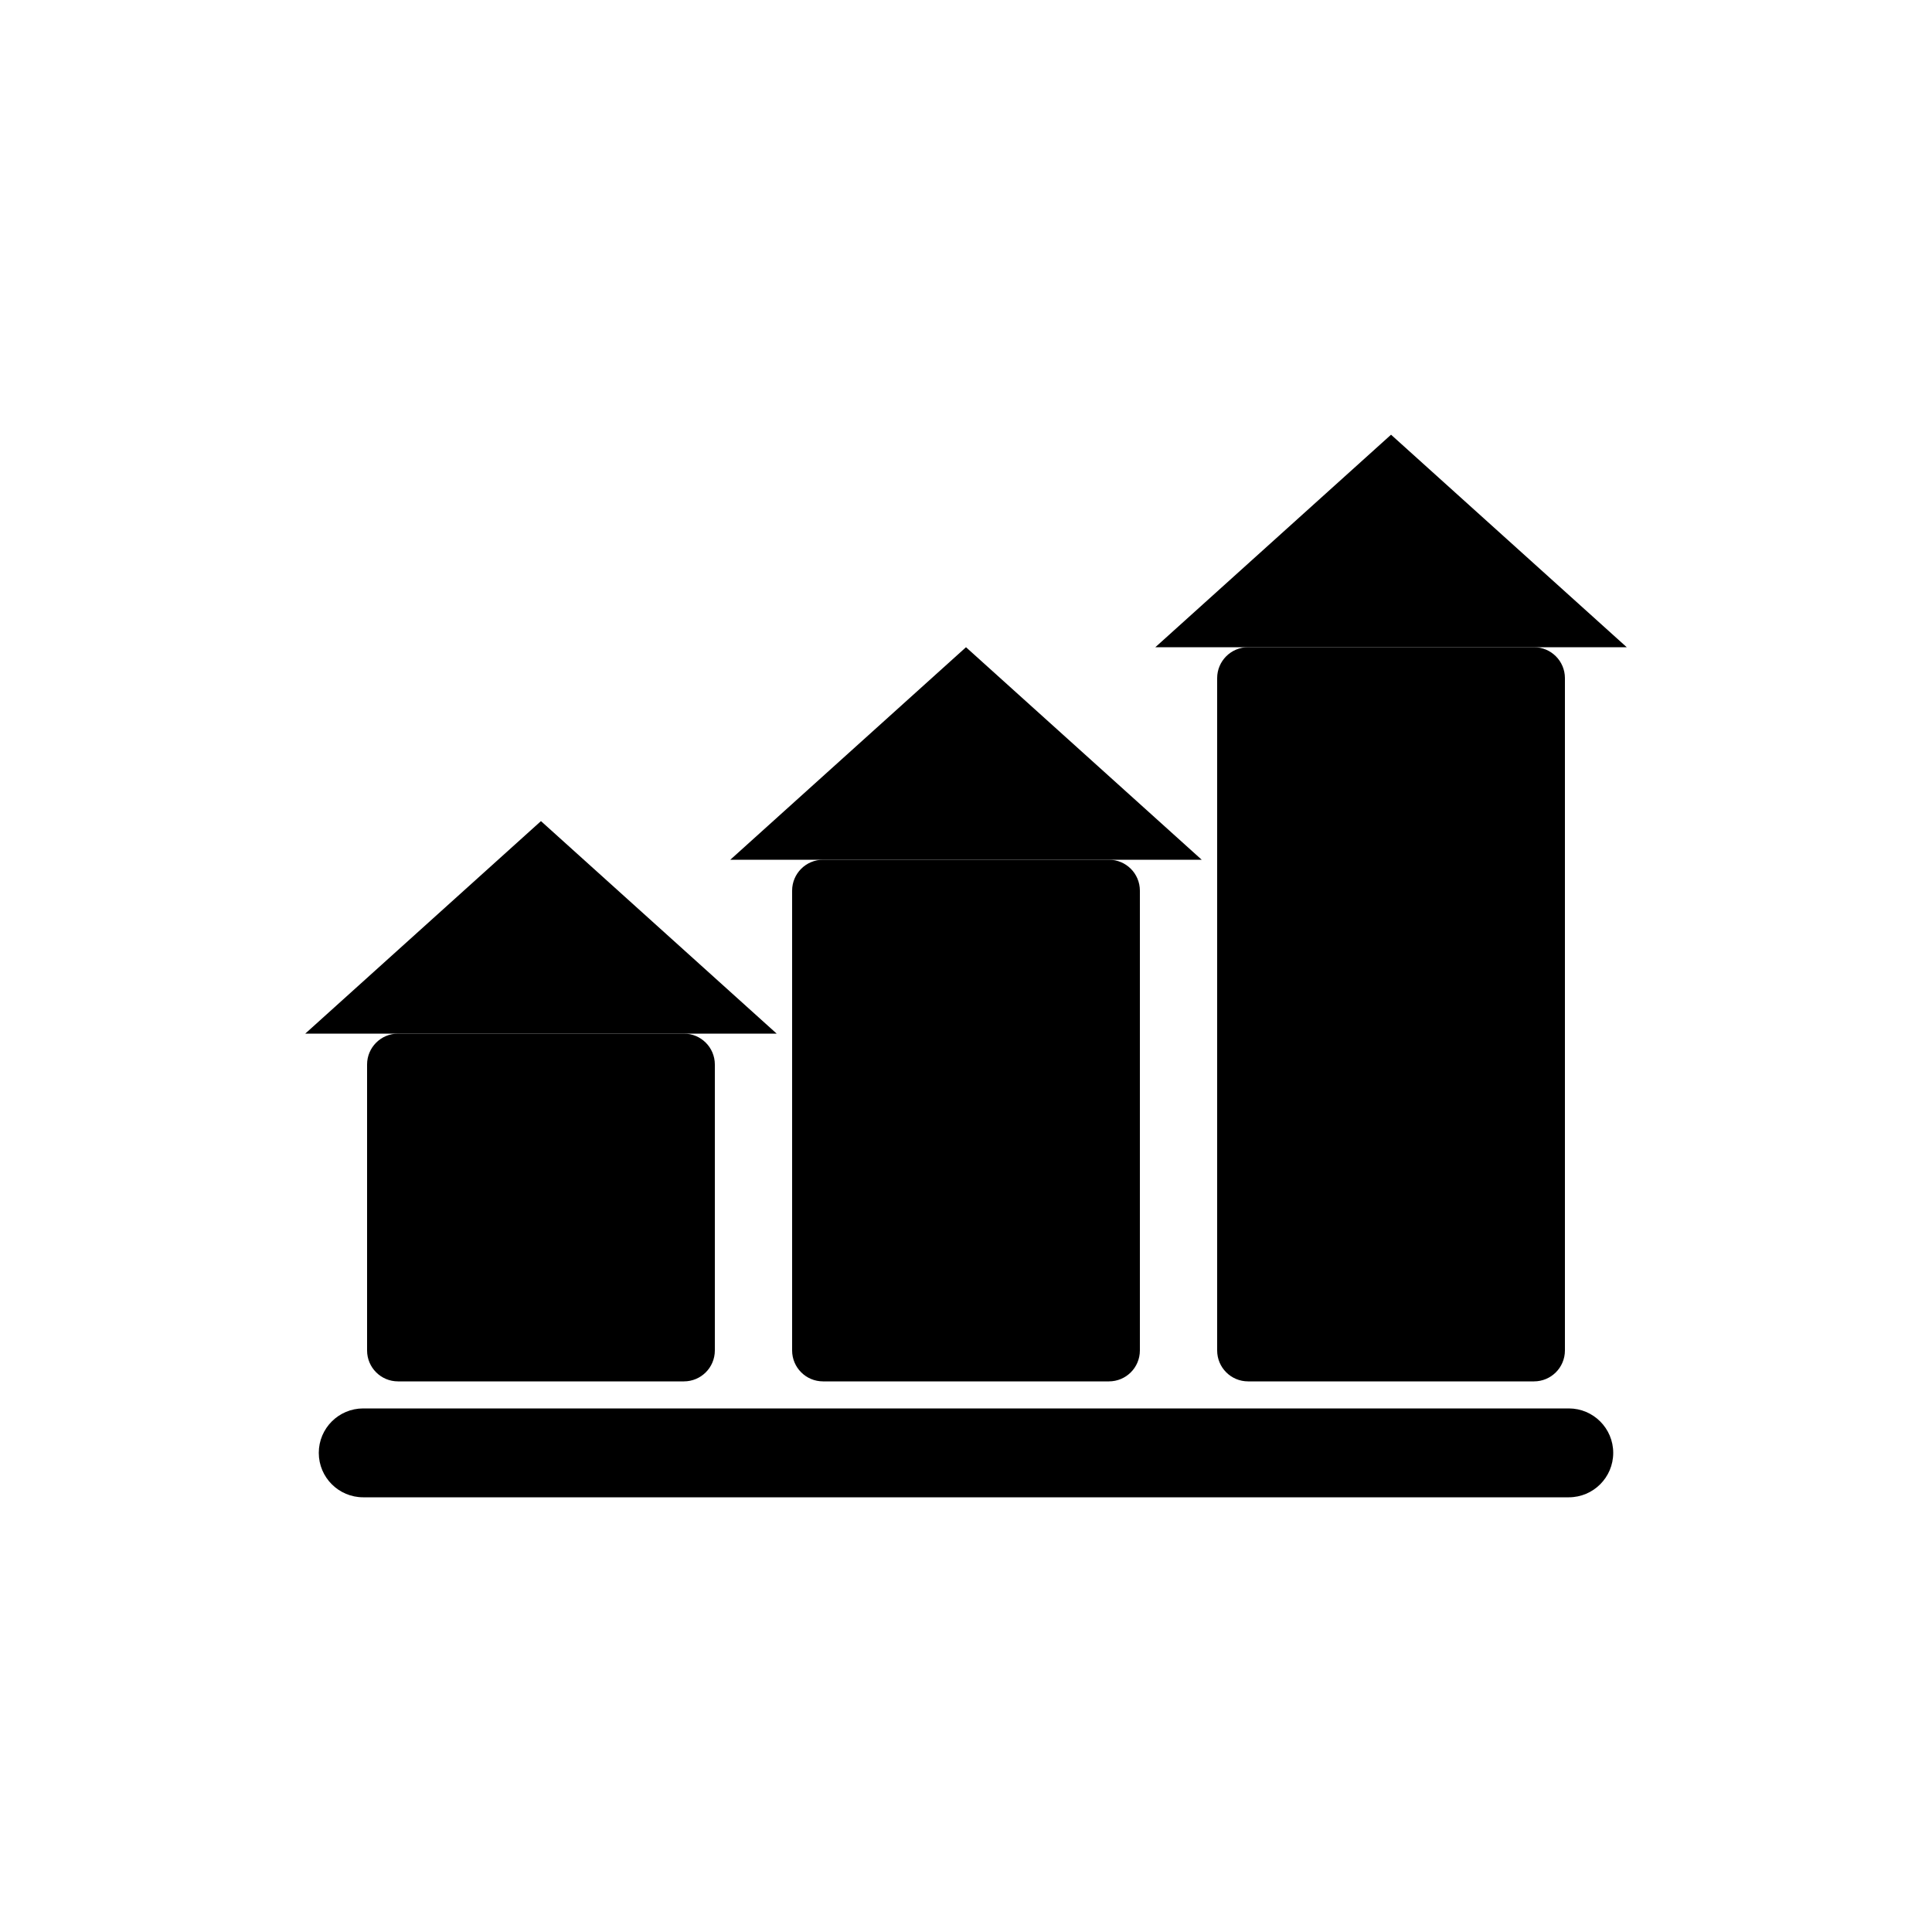
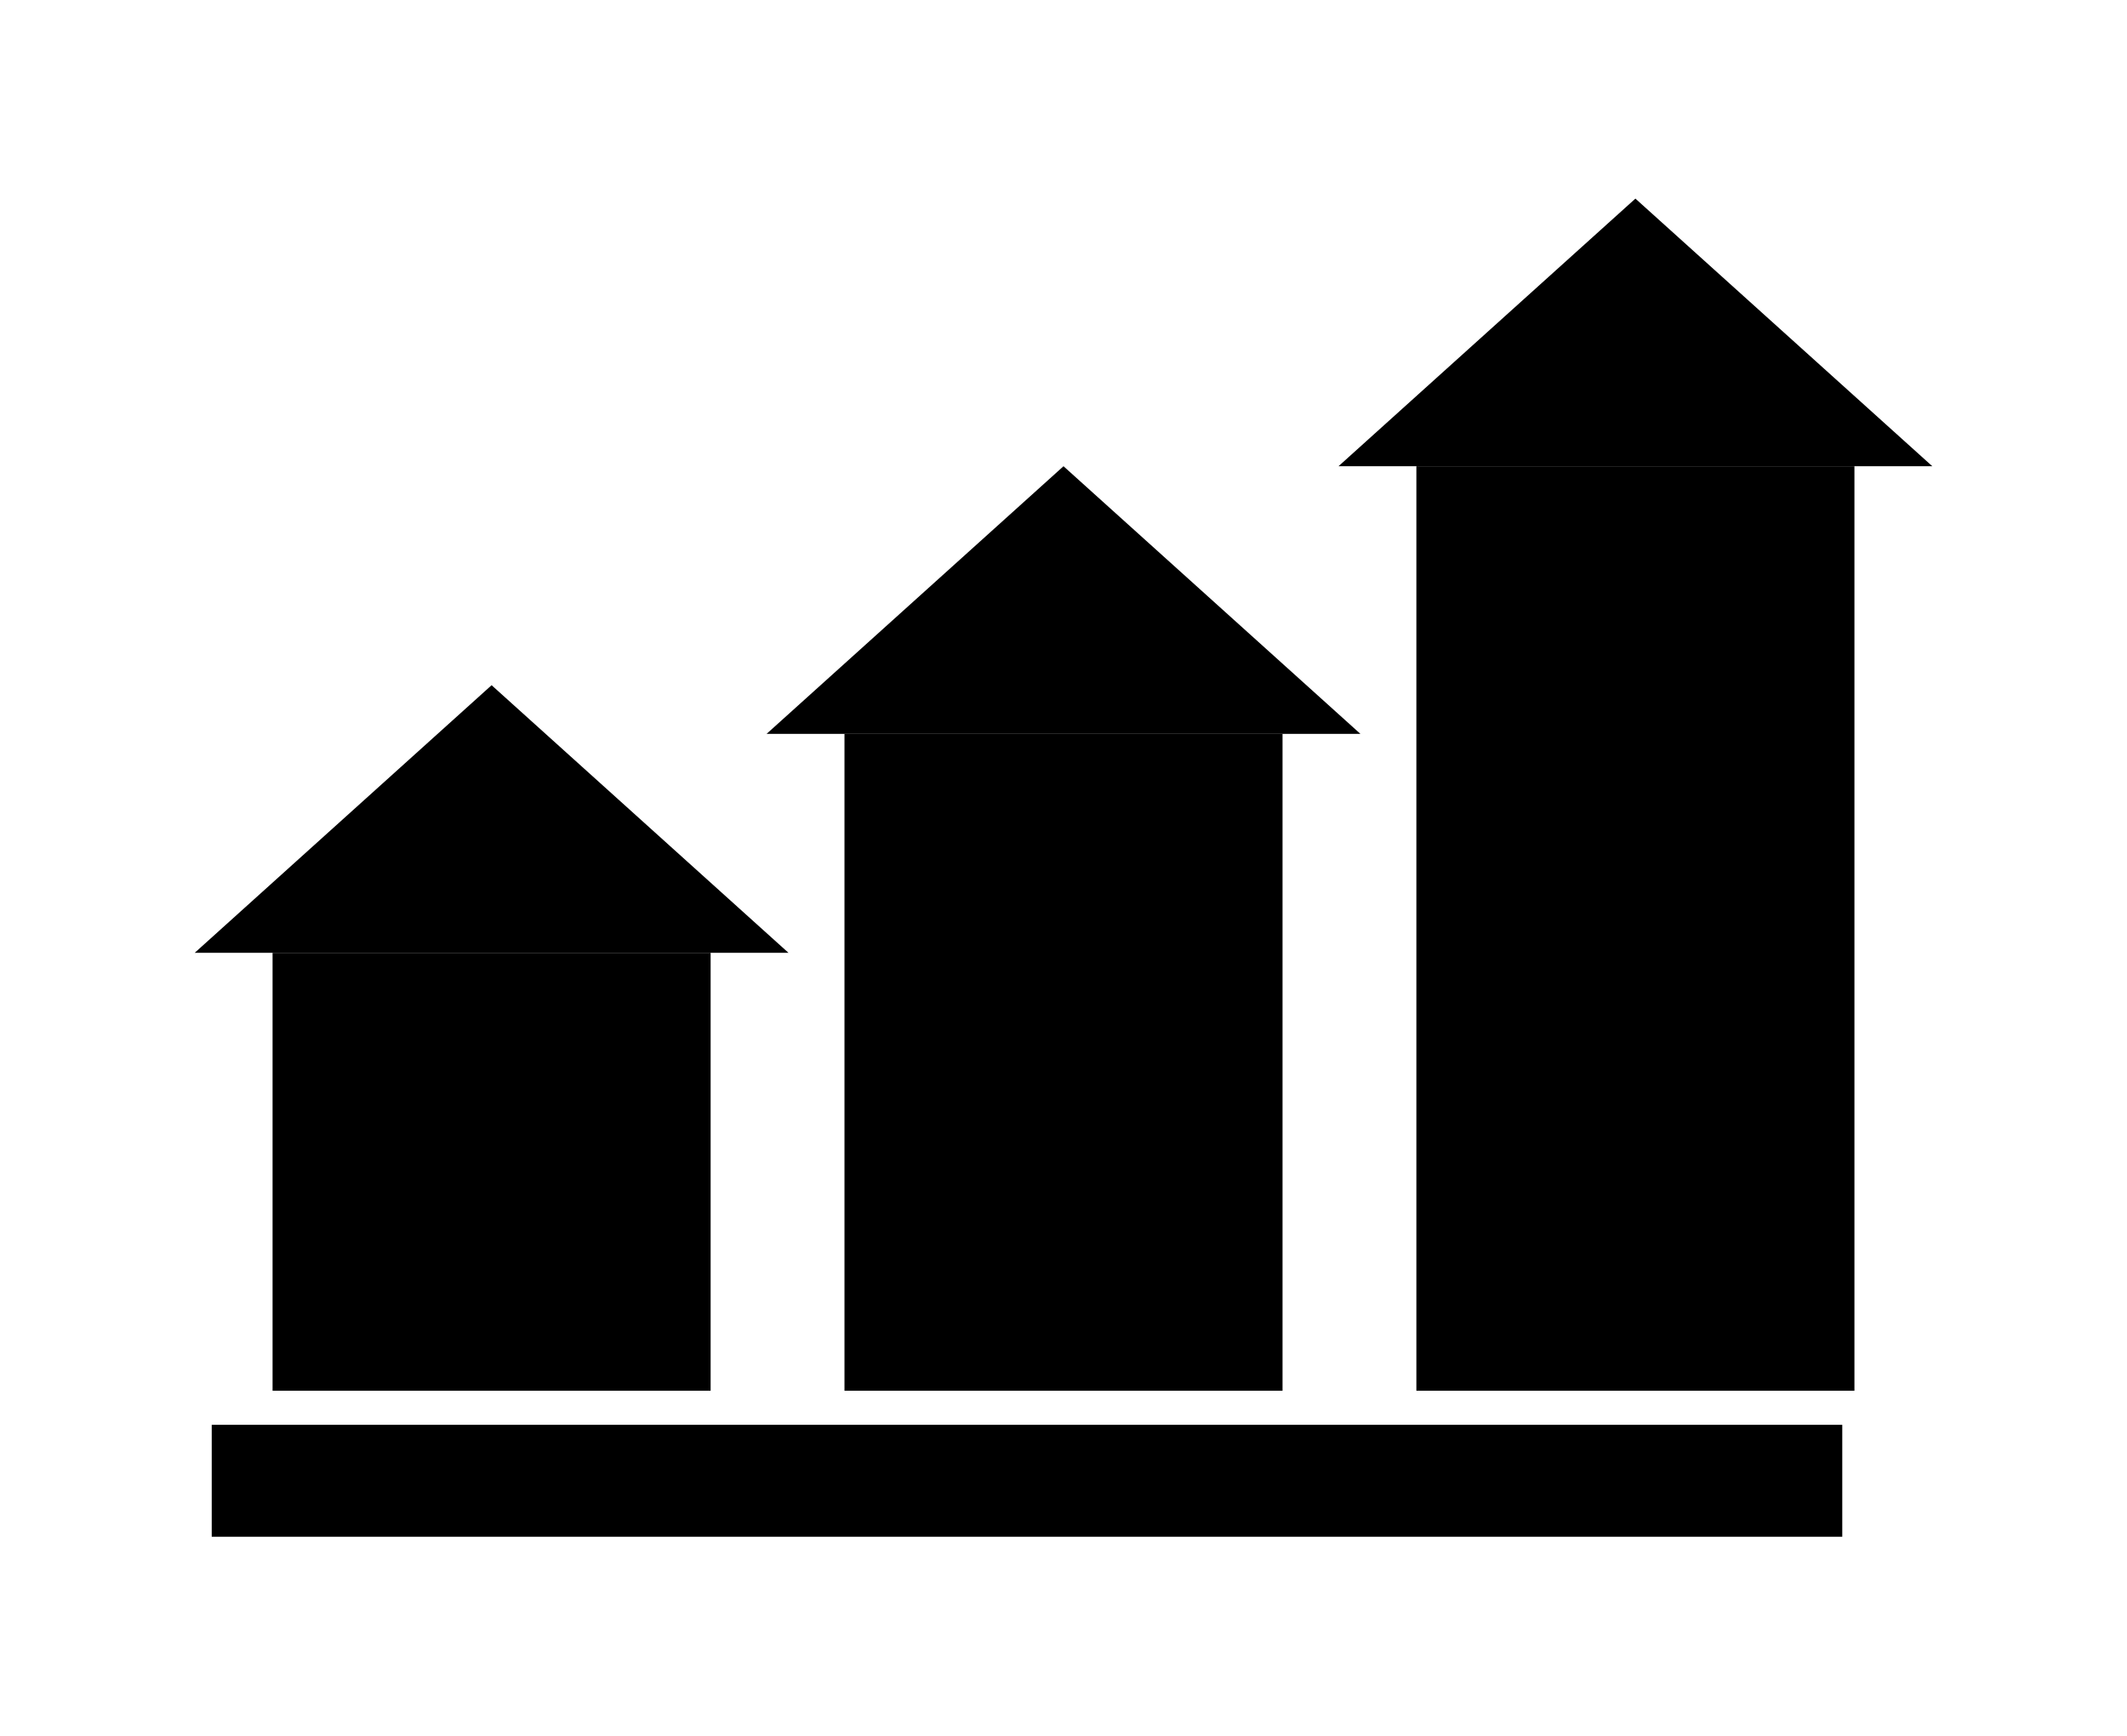
- <svg xmlns="http://www.w3.org/2000/svg" viewBox="0 0 100 100" width="100" height="100">
-   <g transform="translate(0 -2.5)">
-     <rect x="19" y="56" width="18" height="18" rx="1.6" fill="currentColor" />
-     <path d="M15.8 56 L28 45 L40.2 56 Z" fill="currentColor" />
-     <rect x="41" y="47" width="18" height="27" rx="1.6" fill="currentColor" />
-     <path d="M37.8 47 L50 36 L62.2 47 Z" fill="currentColor" />
-     <rect x="63" y="36" width="18" height="38" rx="1.6" fill="currentColor" />
-     <path d="M59.8 36 L72 25 L84.2 36 Z" fill="currentColor" />
-     <rect x="16.5" y="75.4" width="67" height="4.6" rx="2.3" fill="currentColor" />
+ <svg xmlns="http://www.w3.org/2000/svg" viewBox="7.8 17 87.4 71" width="87" height="71">
+   <defs>
+   </defs>
+   <g fill="currentColor">
+     <path d="M19 56 h18 v18 h-18 Z" />
+     <path d="M15.8 56 L28 45 L40.2 56 Z" />
+     <path d="M42.5 47 h18 v27 h-18 Z" />
+     <path d="M39.3 47 L51.5 36 L63.7 47 Z" />
+     <path d="M66 36 h18 v38 h-18 Z" />
+     <path d="M62.8 36 L75 25 L87.2 36 Z" />
+     <path d="M16.5 75.4 h67 v4.6 h-67 Z" />
  </g>
</svg>
